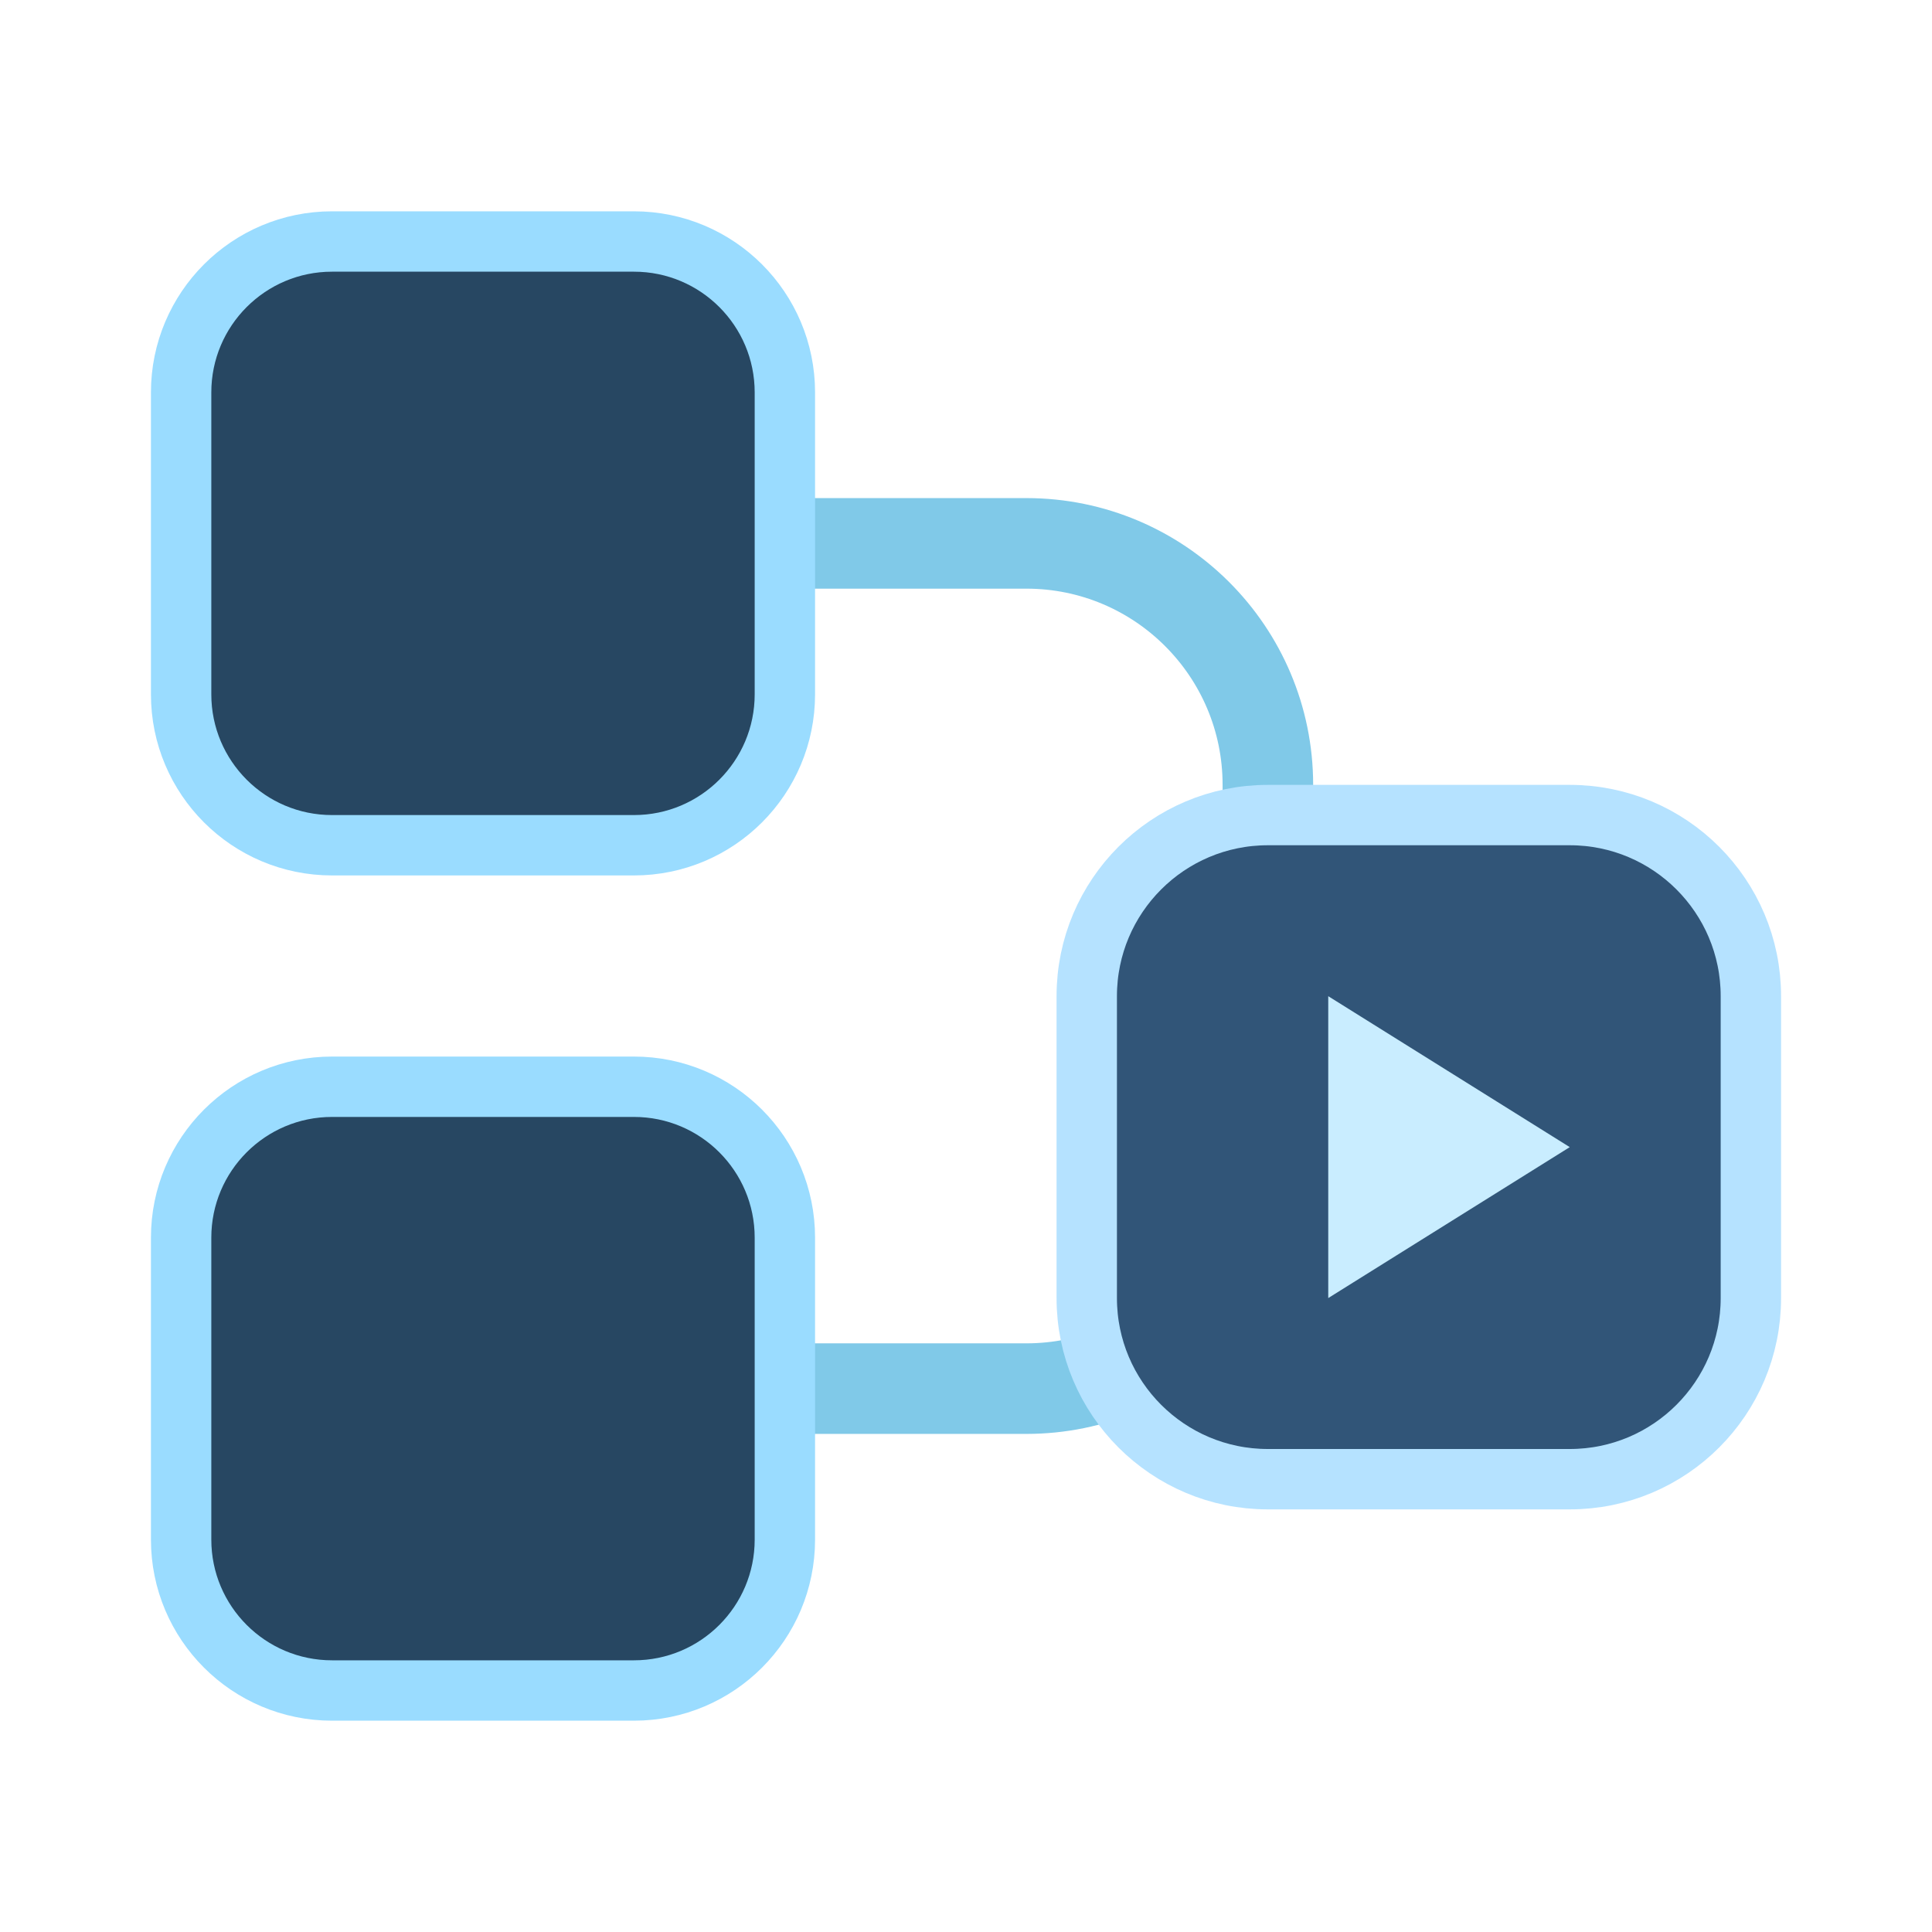
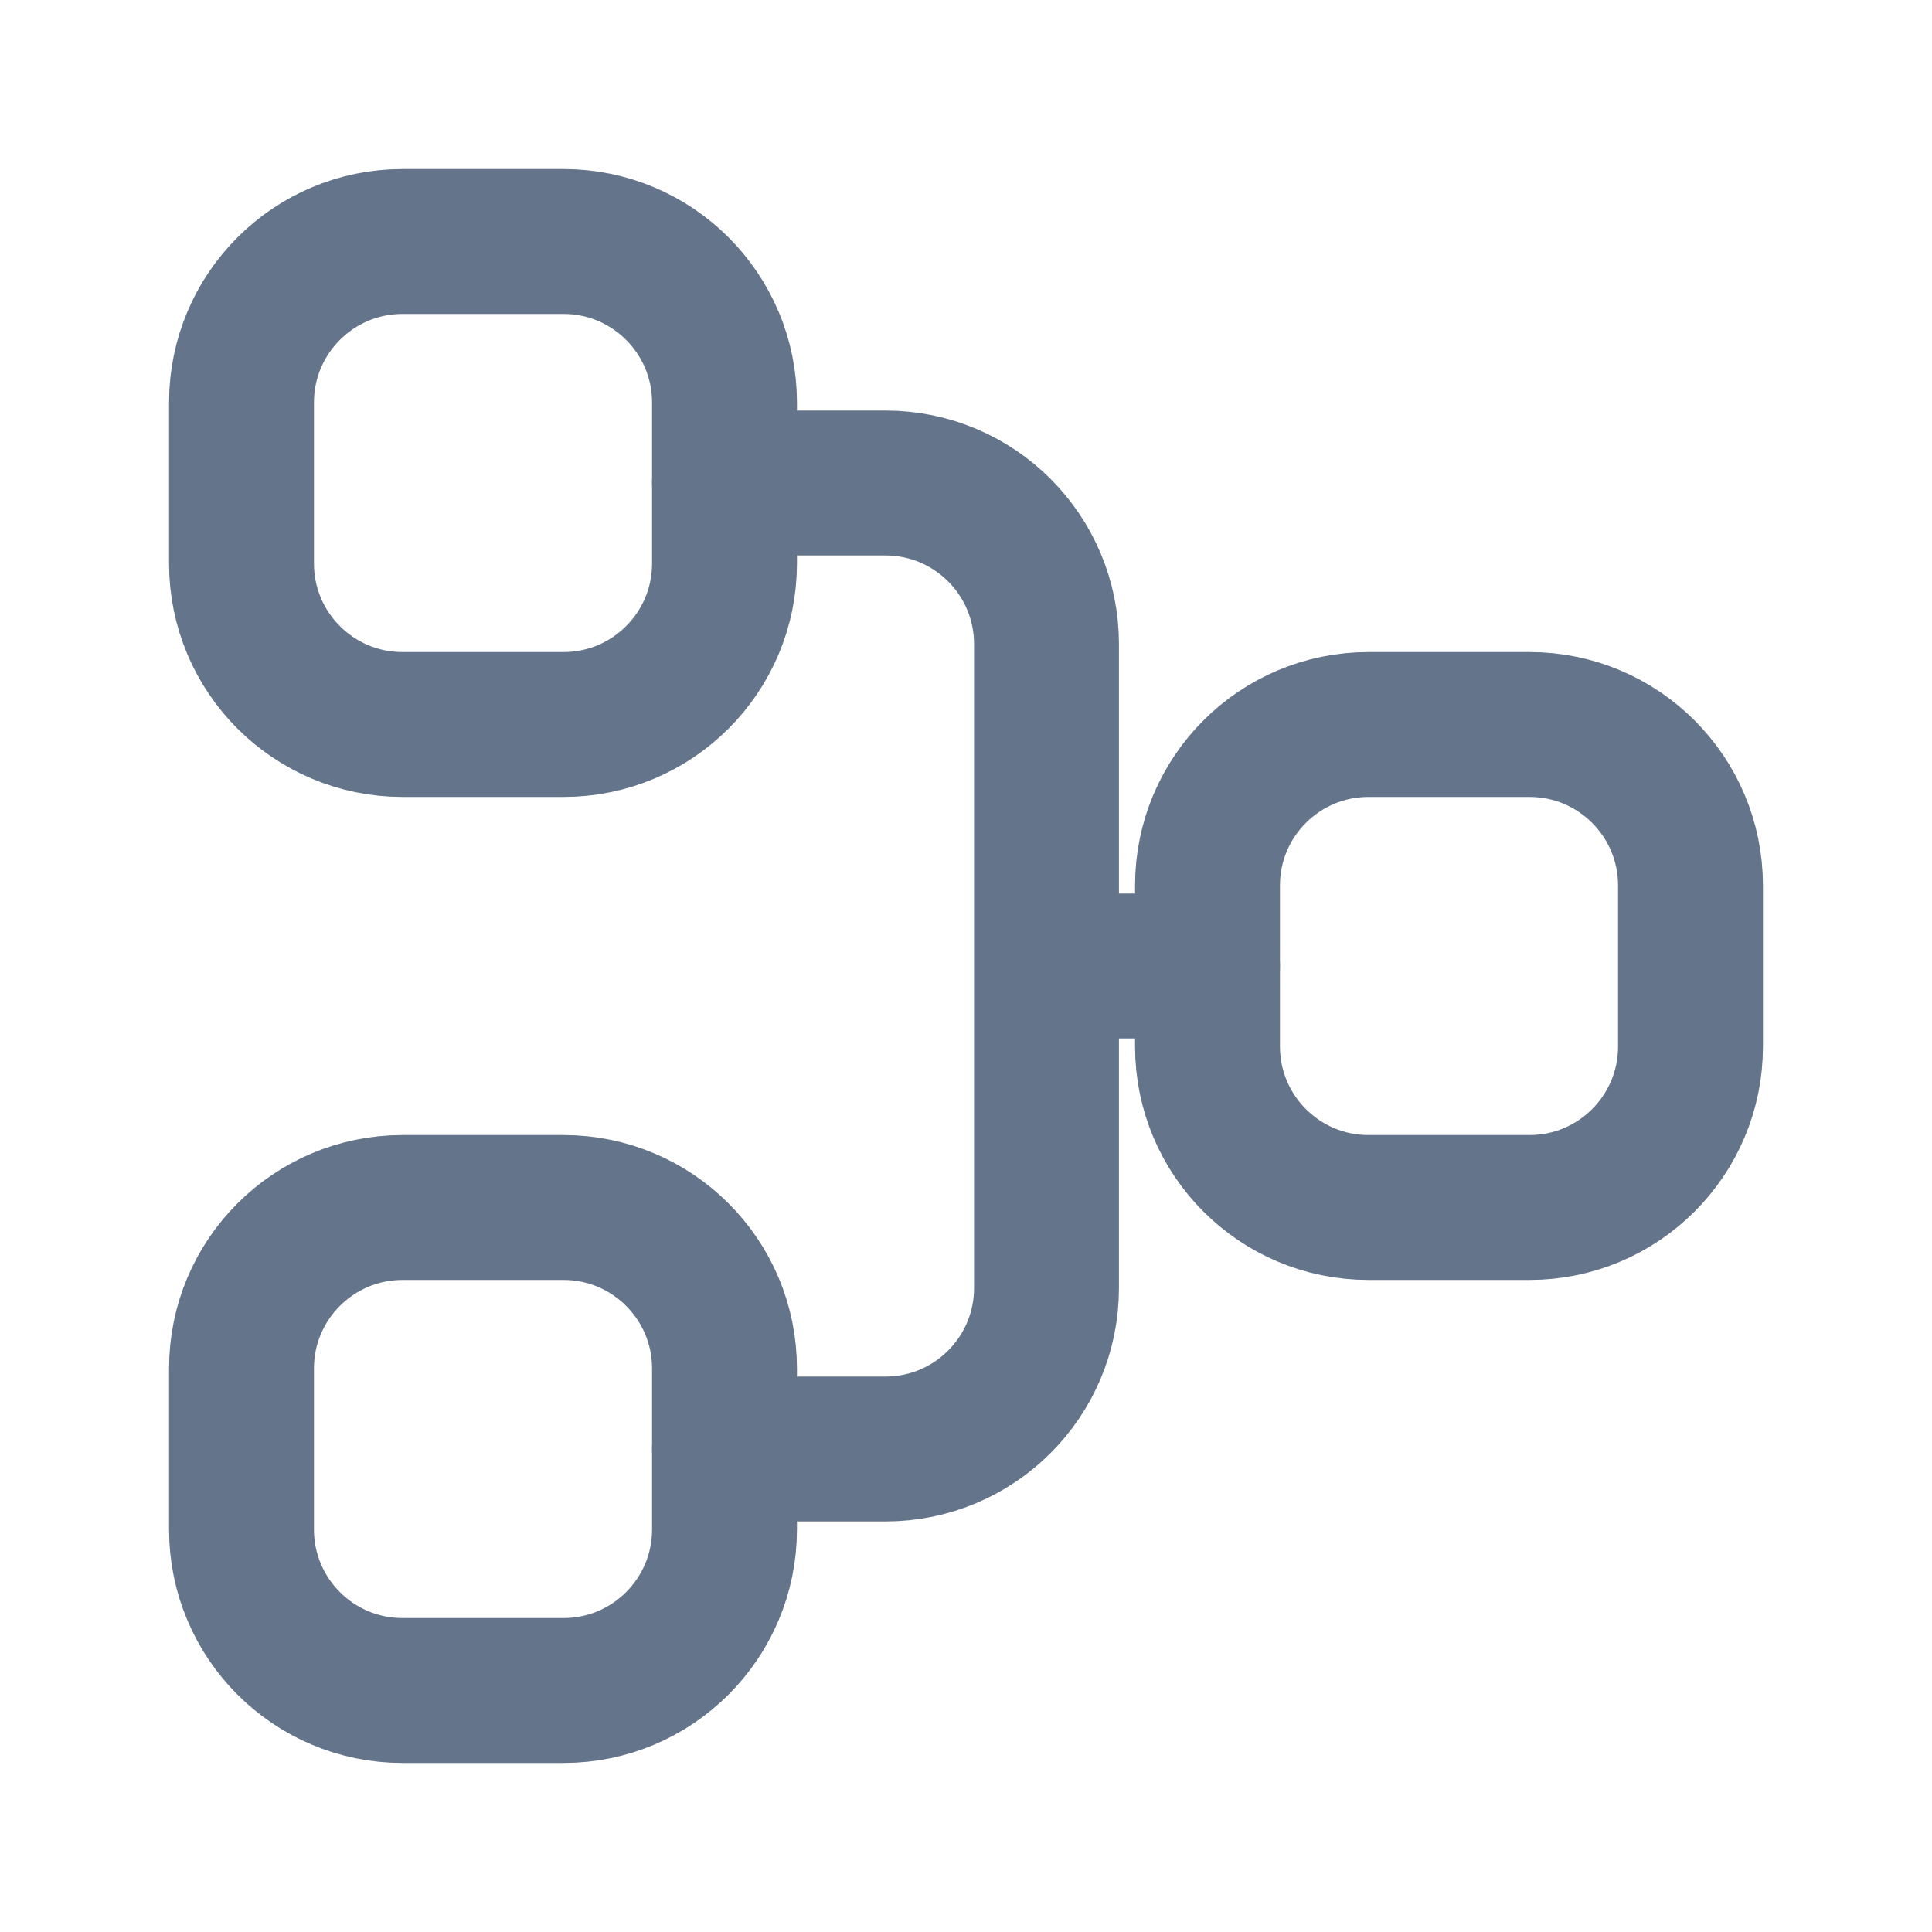
- <svg xmlns="http://www.w3.org/2000/svg" width="64" height="64" viewBox="0 0 64 64" fill="none">
-   <path d="M24 18h10a8 8 0 0 1 8 8v12M24 46h10a8 8 0 0 0 8-8" stroke="#80c9e8" stroke-width="3" />
-   <rect x="6" y="8" width="20" height="20" rx="5" fill="#274762" stroke="#9adcff" stroke-width="2" />
-   <rect x="6" y="36" width="20" height="20" rx="5" fill="#274762" stroke="#9adcff" stroke-width="2" />
-   <rect x="36" y="27" width="22" height="22" rx="6" fill="#315578" stroke="#b5e2ff" stroke-width="2" />
-   <path d="m44 33 8 5-8 5z" fill="#c9edff" />
+ <svg xmlns="http://www.w3.org/2000/svg" width="24" height="24" viewBox="0 0 24 24" fill="none" stroke="#64748b" stroke-width="1.8" stroke-linecap="round" stroke-linejoin="round">
+   <rect x="3" y="3" width="6" height="6" rx="2" />
+   <rect x="15" y="9" width="6" height="6" rx="2" />
+   <rect x="3" y="15" width="6" height="6" rx="2" />
+   <path d="M9 6h2a2 2 0 0 1 2 2v8a2 2 0 0 1-2 2H9m4-6h2" />
</svg>
